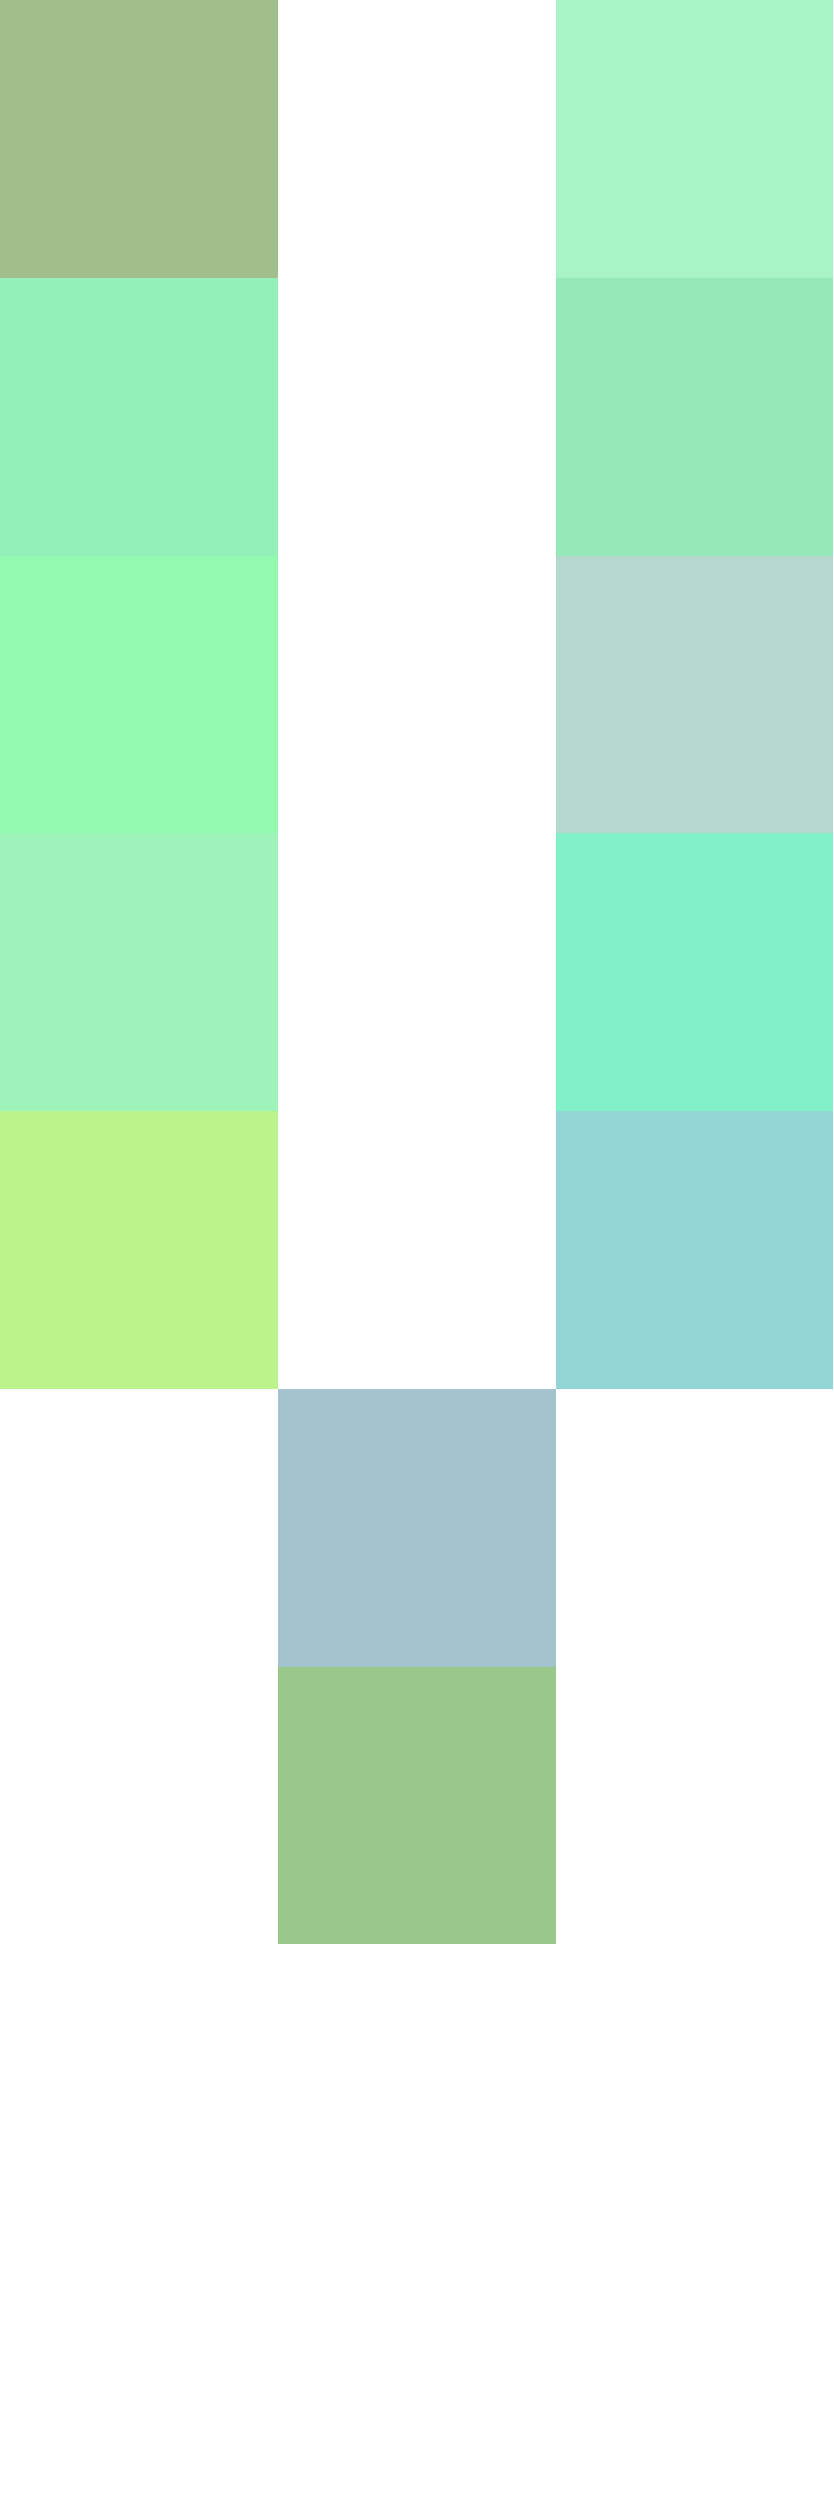
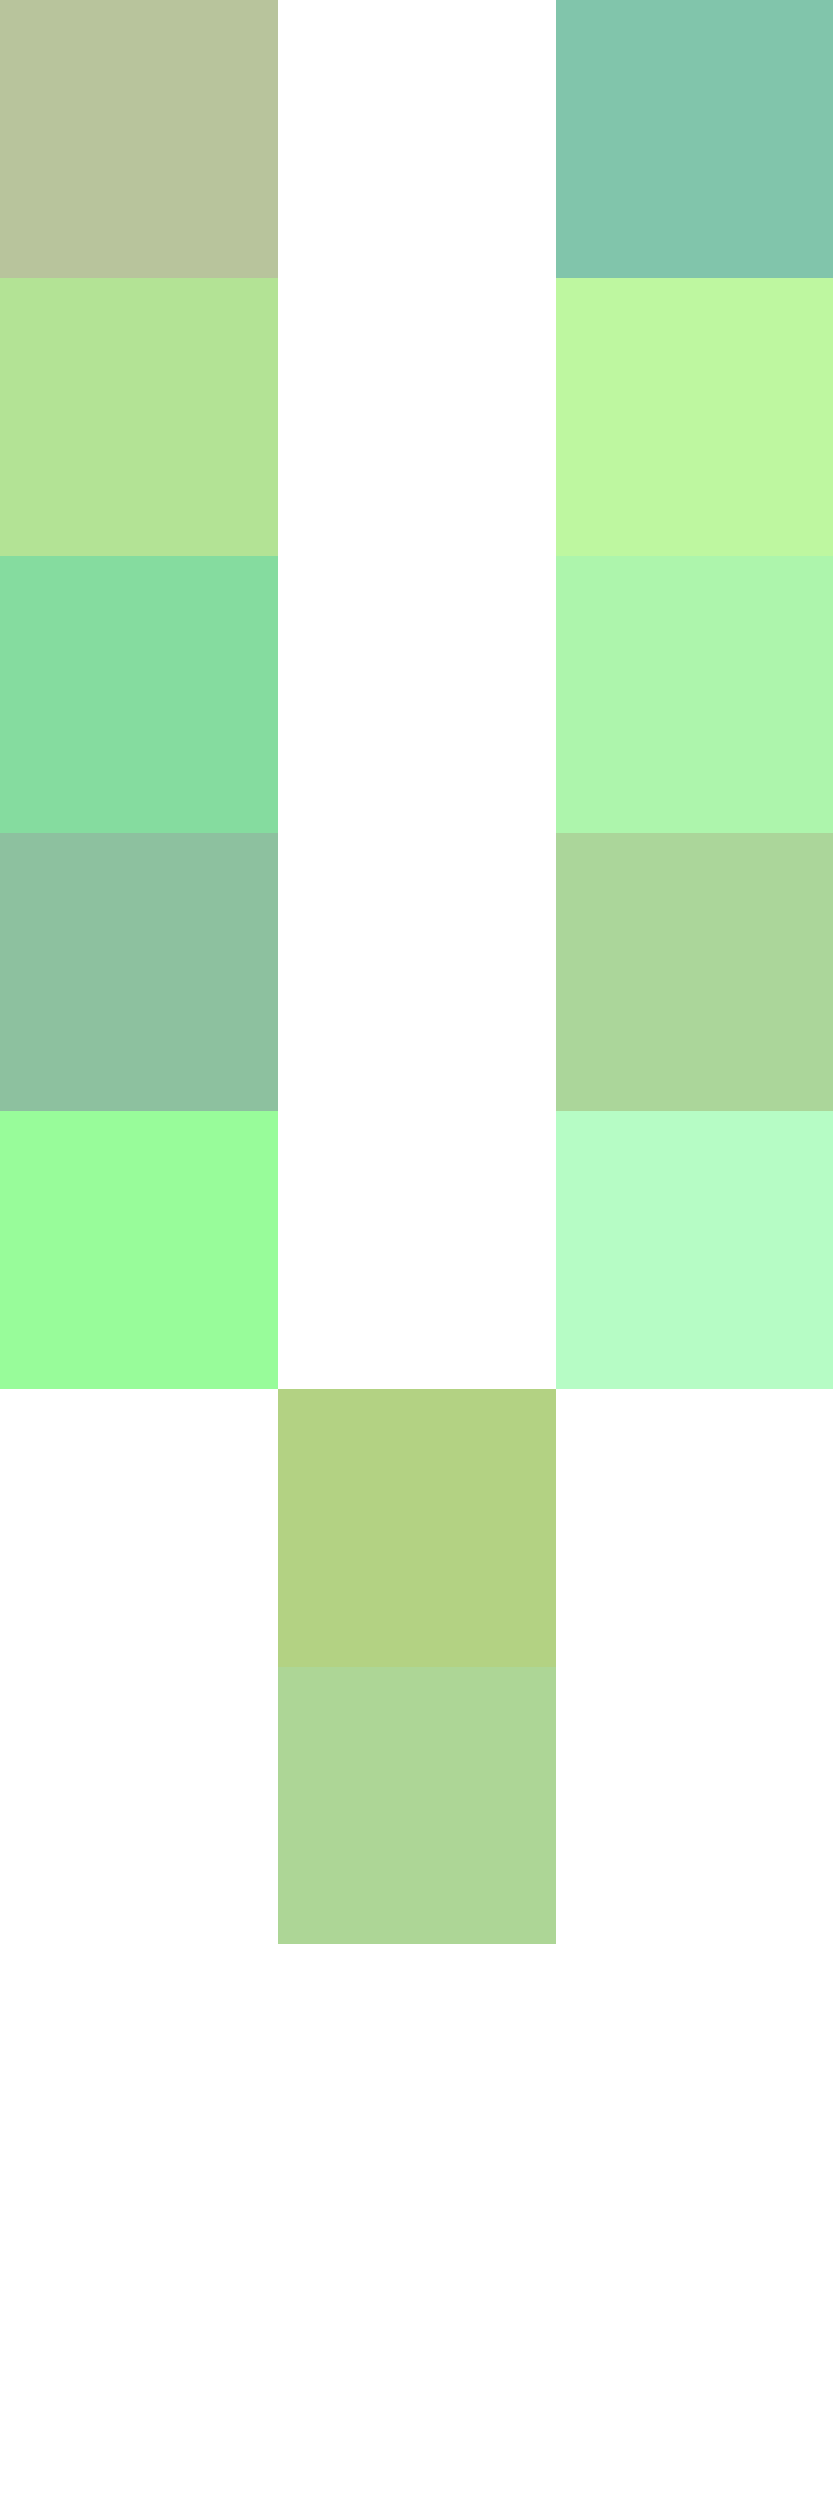
<svg xmlns="http://www.w3.org/2000/svg" width="72" height="216" viewBox="0 0 3 9" shape-rendering="crispEdges">
  <g>
-     <rect x="0" y="0" width="1" height="1" fill="rgb(68,128,25)" fill-opacity="0.500" />
-     <rect x="2" y="0" width="1" height="1" fill="rgb(83,235,143)" fill-opacity="0.500" />
-     <rect x="0" y="1" width="1" height="1" fill="rgb(41,226,115)" fill-opacity="0.500" />
-     <rect x="2" y="1" width="1" height="1" fill="rgb(44,212,117)" fill-opacity="0.500" />
-     <rect x="0" y="2" width="1" height="1" fill="rgb(41,245,100)" fill-opacity="0.500" />
-     <rect x="2" y="2" width="1" height="1" fill="rgb(108,179,158)" fill-opacity="0.500" />
-     <rect x="0" y="3" width="1" height="1" fill="rgb(60,233,119)" fill-opacity="0.500" />
-     <rect x="2" y="3" width="1" height="1" fill="rgb(7,229,144)" fill-opacity="0.500" />
-     <rect x="0" y="4" width="1" height="1" fill="rgb(120,235,24)" fill-opacity="0.500" />
-     <rect x="2" y="4" width="1" height="1" fill="rgb(42,175,175)" fill-opacity="0.500" />
-     <rect x="1" y="5" width="1" height="1" fill="rgb(72,139,155)" fill-opacity="0.500" />
-     <rect x="1" y="6" width="1" height="1" fill="rgb(54,145,22)" fill-opacity="0.500" />
+     <rect x="0" y="0" width="1" height="1" fill="rgb(115,138,58)" fill-opacity="0.500" />
+     <rect x="2" y="0" width="1" height="1" fill="rgb(4,141,89)" fill-opacity="0.500" />
+     <rect x="0" y="1" width="1" height="1" fill="rgb(104,201,45)" fill-opacity="0.500" />
+     <rect x="2" y="1" width="1" height="1" fill="rgb(126,241,66)" fill-opacity="0.500" />
+     <rect x="0" y="2" width="1" height="1" fill="rgb(12,186,64)" fill-opacity="0.500" />
+     <rect x="2" y="2" width="1" height="1" fill="rgb(92,237,91)" fill-opacity="0.500" />
+     <rect x="0" y="3" width="1" height="1" fill="rgb(29,132,64)" fill-opacity="0.500" />
+     <rect x="2" y="3" width="1" height="1" fill="rgb(89,175,55)" fill-opacity="0.500" />
+     <rect x="0" y="4" width="1" height="1" fill="rgb(50,251,55)" fill-opacity="0.500" />
+     <rect x="2" y="4" width="1" height="1" fill="rgb(111,250,141)" fill-opacity="0.500" />
+     <rect x="1" y="5" width="1" height="1" fill="rgb(104,166,8)" fill-opacity="0.500" />
+     <rect x="1" y="6" width="1" height="1" fill="rgb(92,174,46)" fill-opacity="0.500" />
  </g>
</svg>
